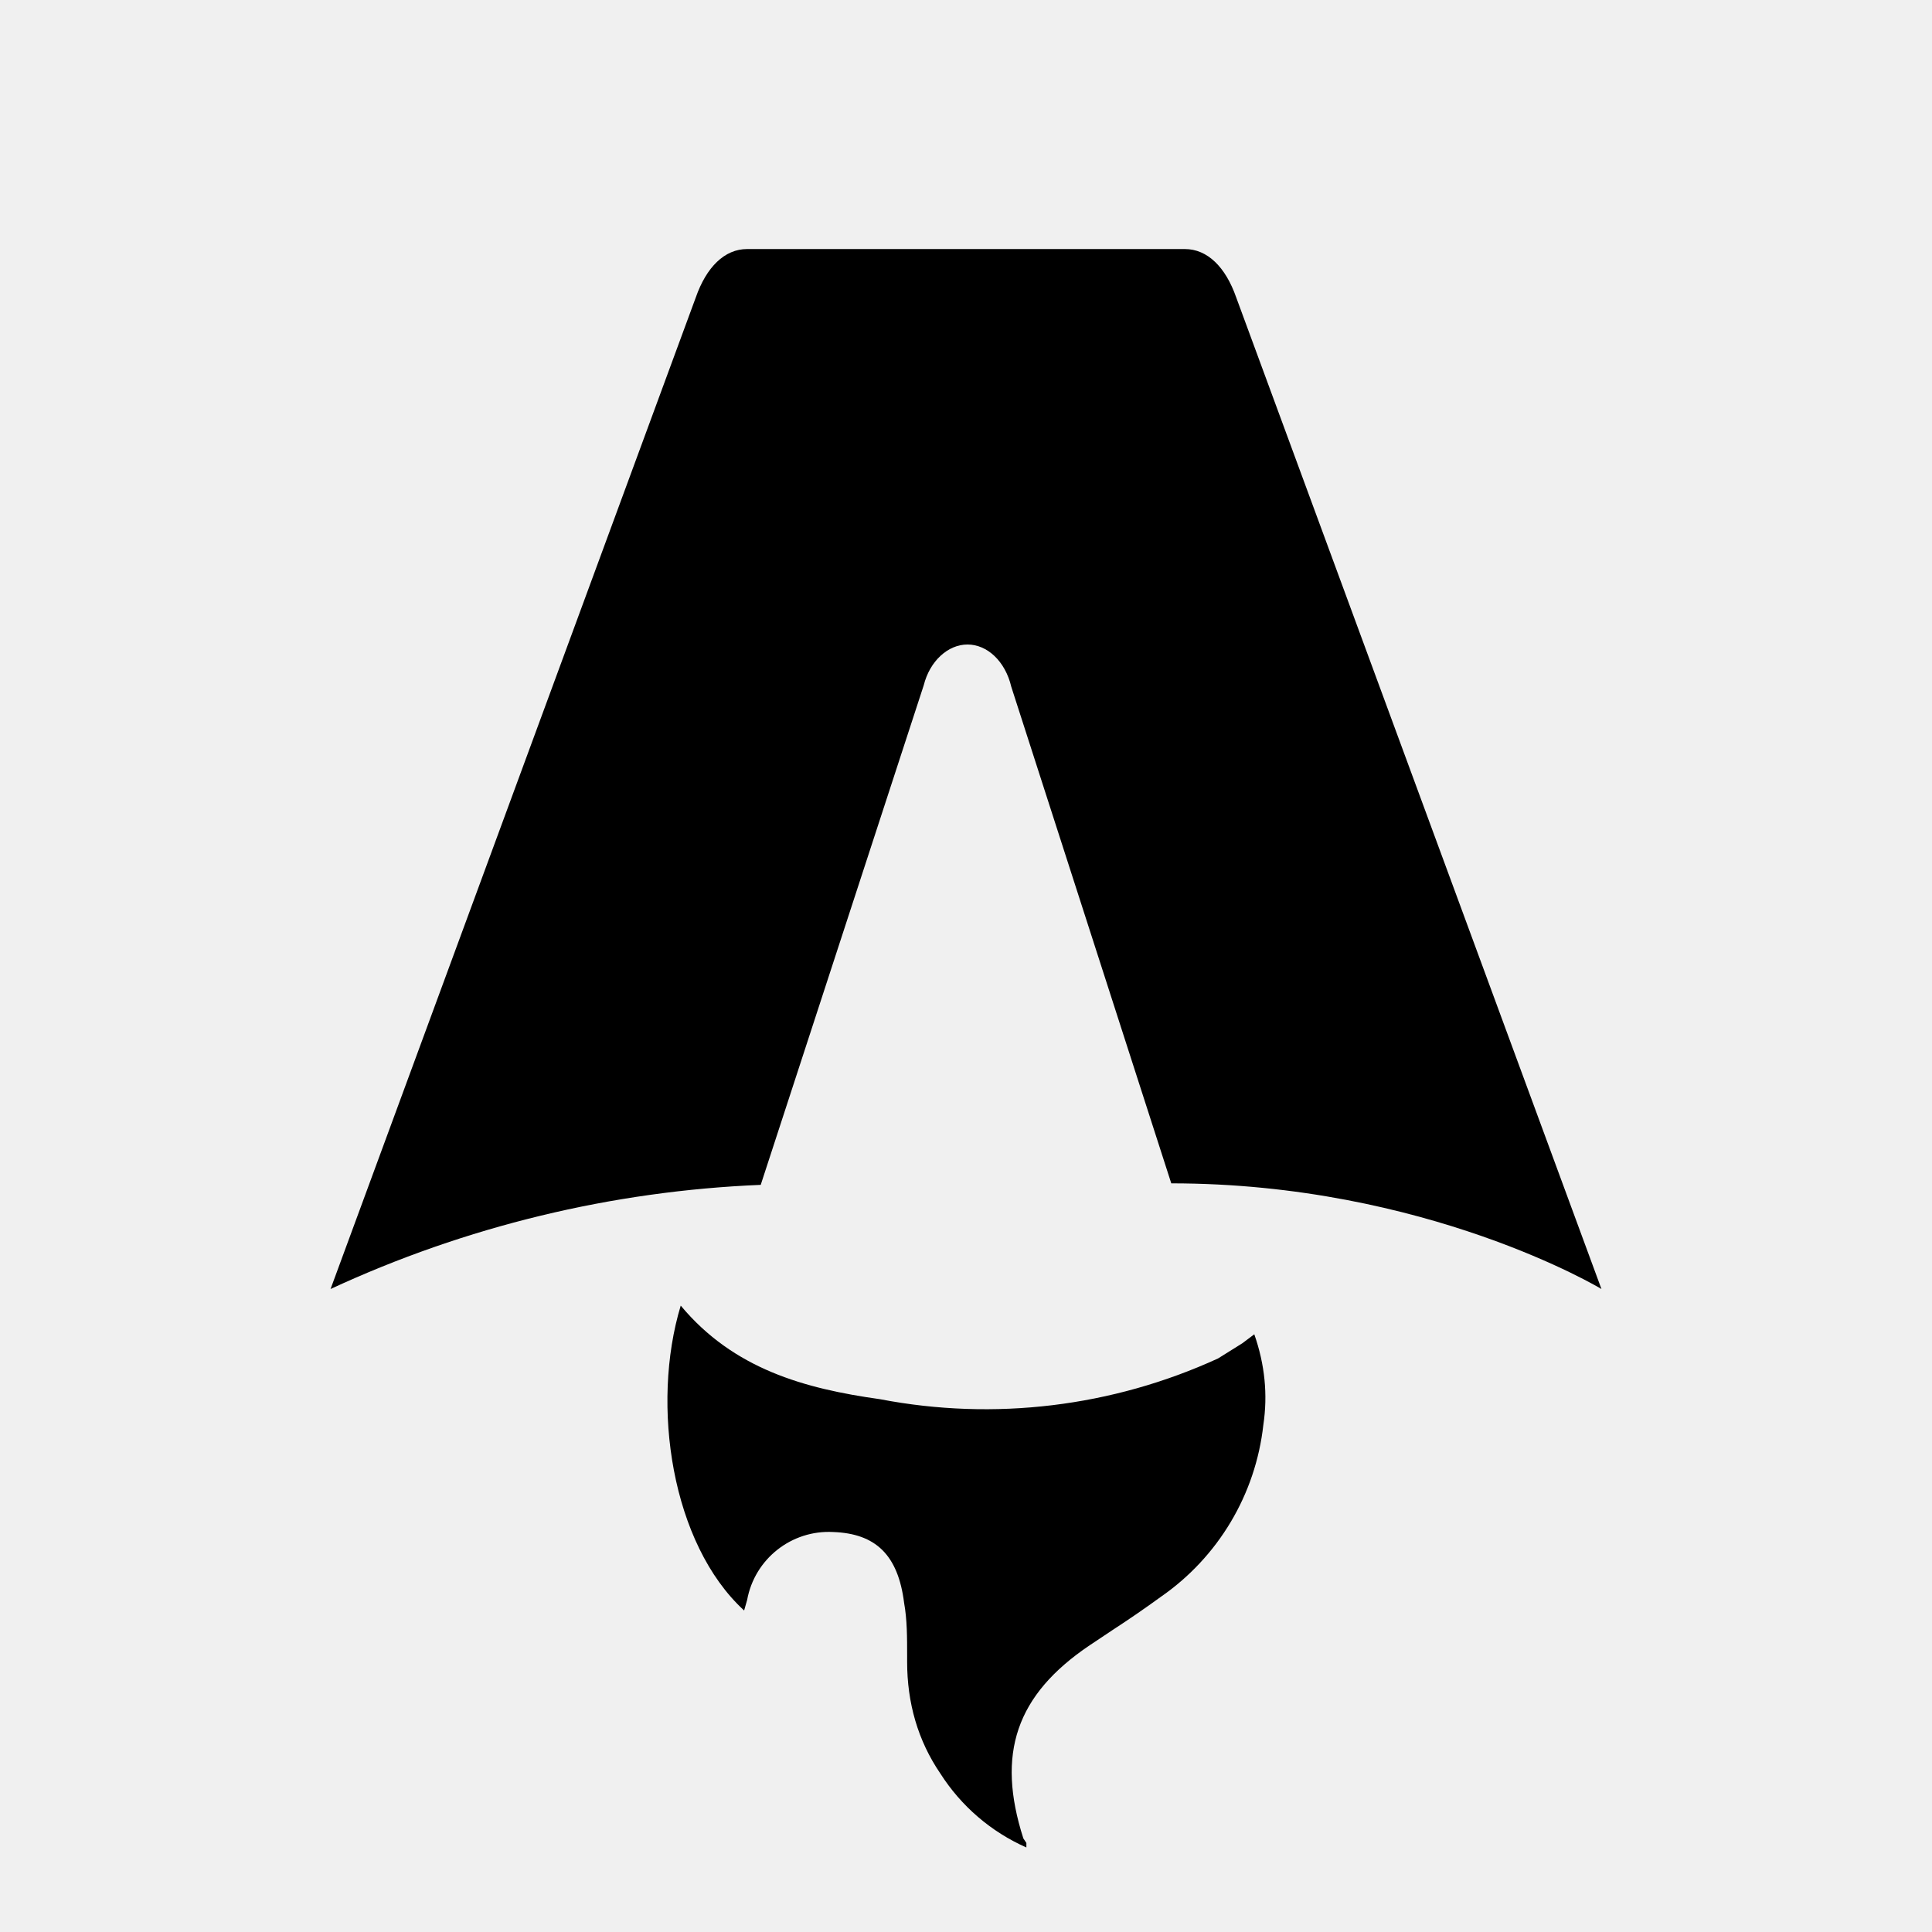
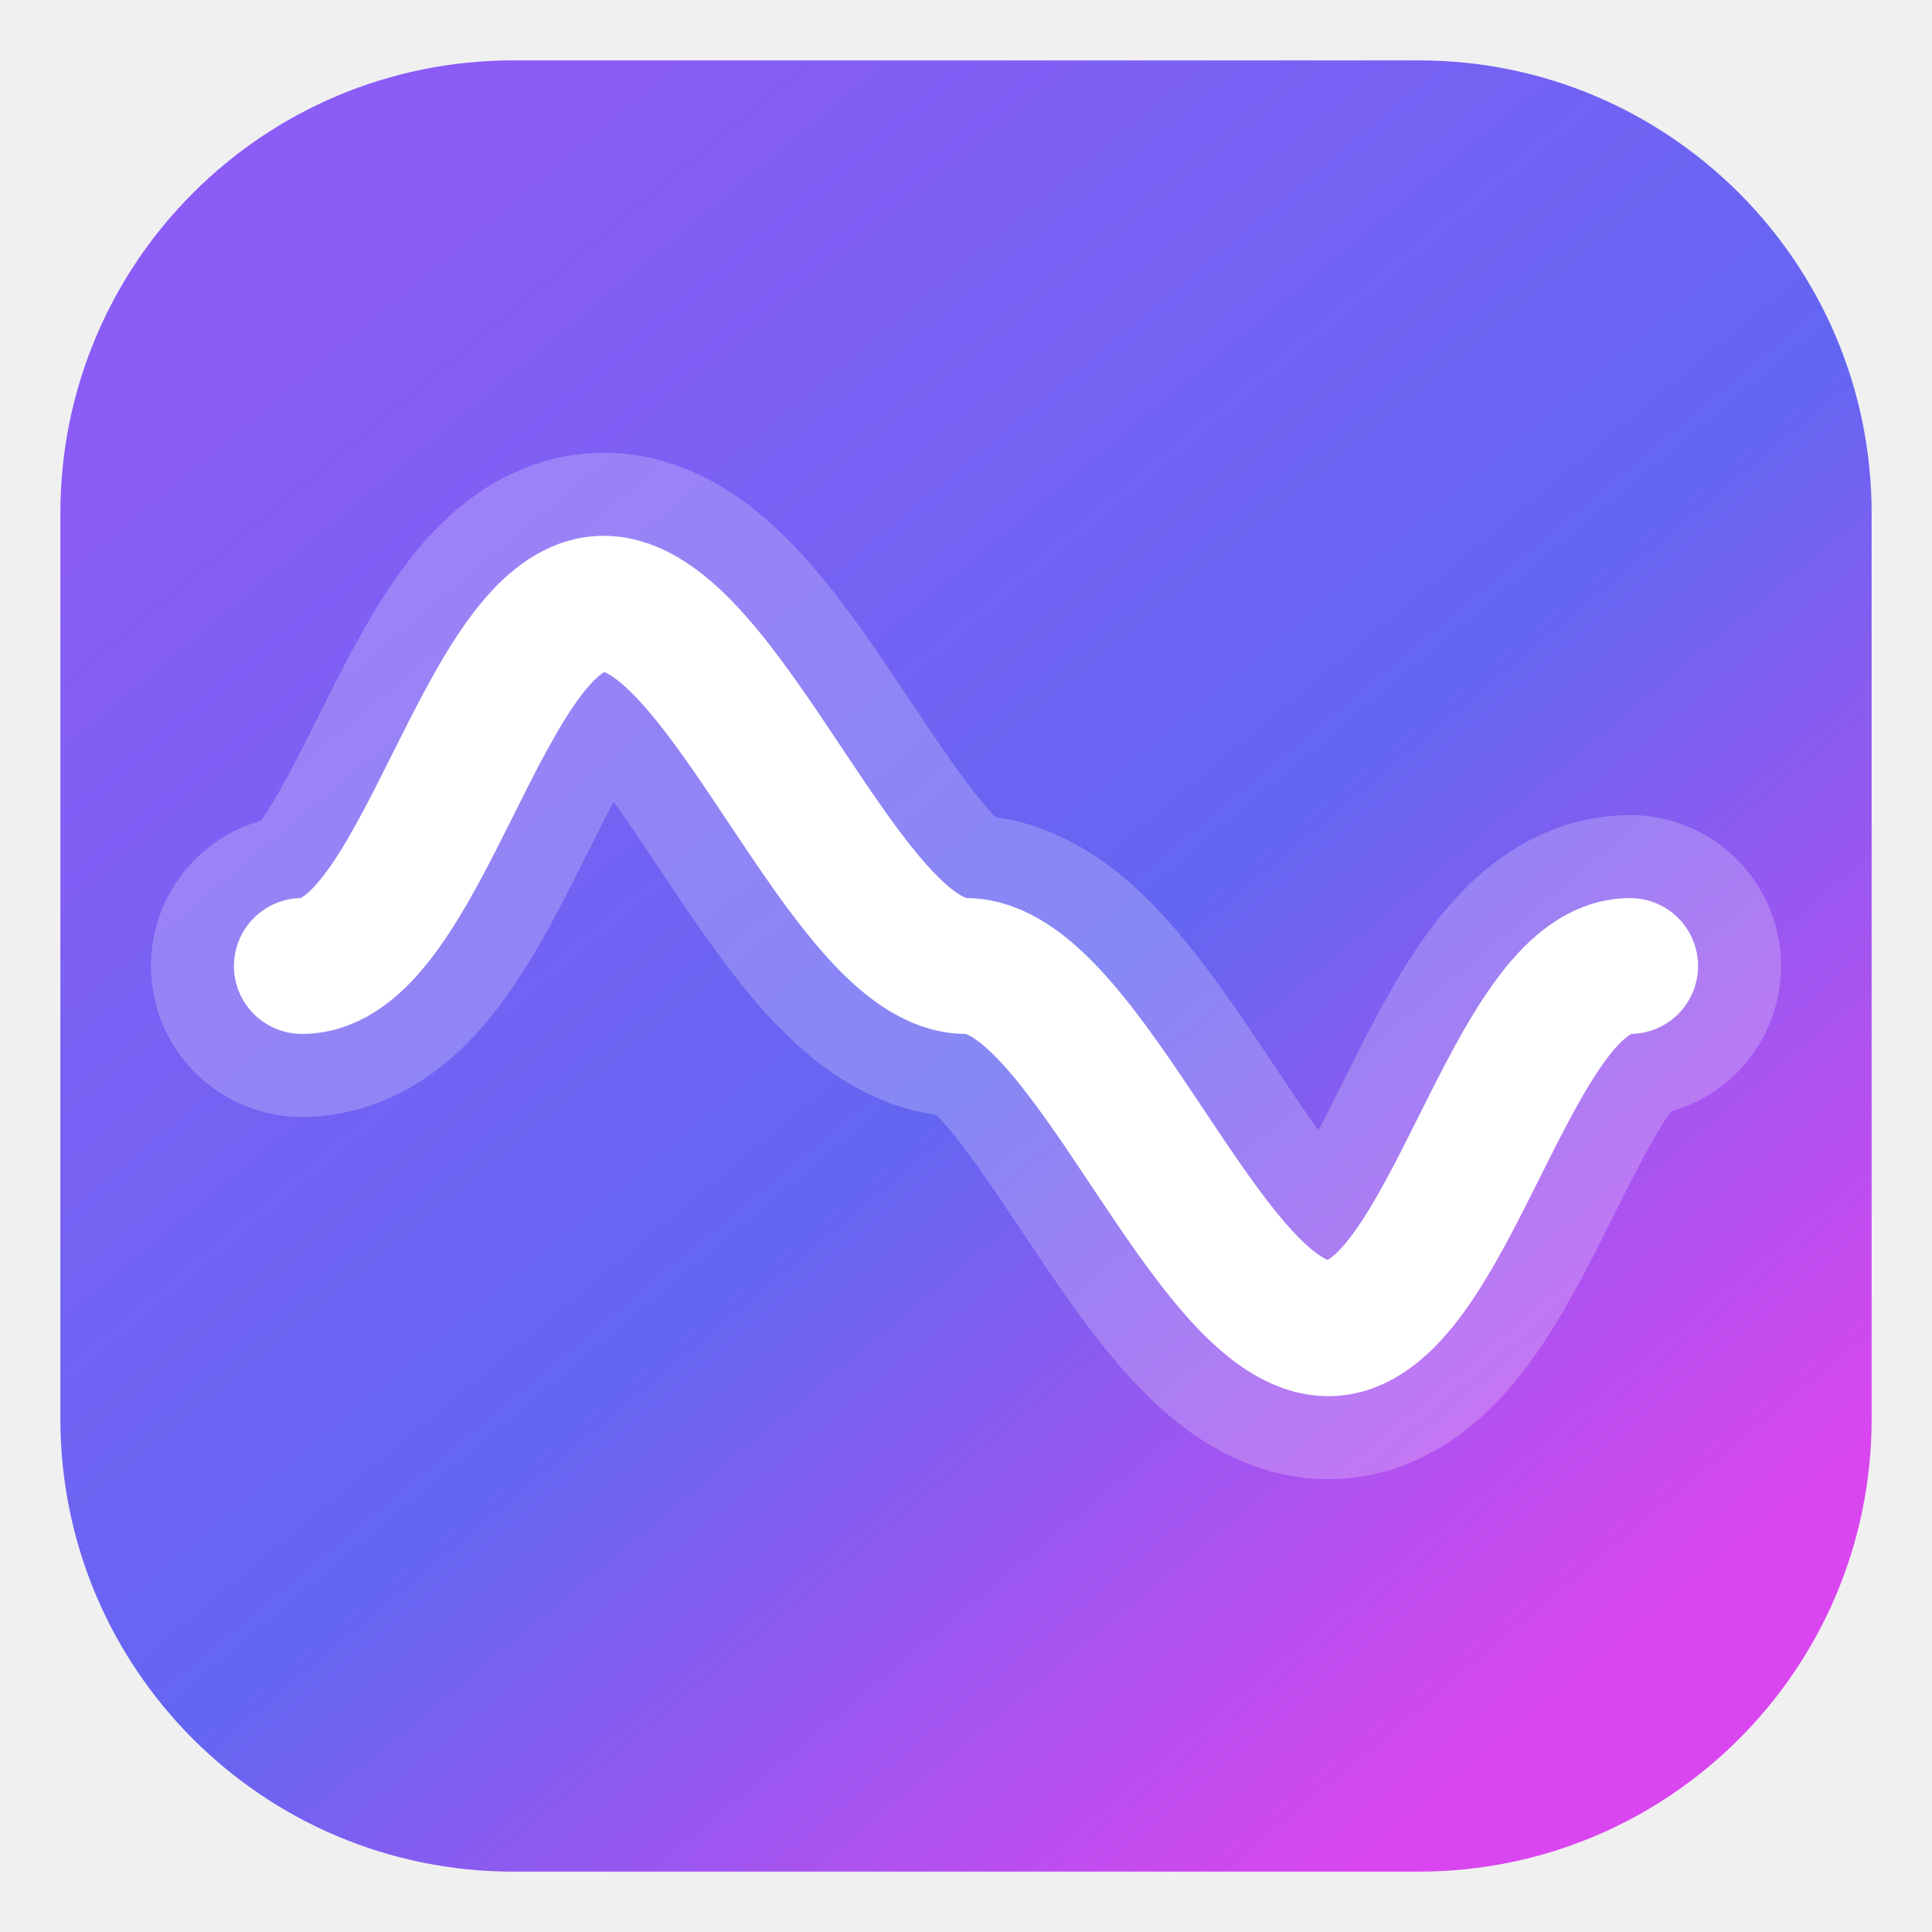
- <svg xmlns="http://www.w3.org/2000/svg" fill="none" viewBox="0 0 128 128">
-   <path d="M50.4 78.5a75.1 75.1 0 0 0-28.5 6.9l24.2-65.7c.7-2 1.9-3.2 3.4-3.2h29c1.5 0 2.7 1.2 3.4 3.2l24.2 65.7s-11.6-7-28.5-7L67 45.5c-.4-1.7-1.6-2.8-2.9-2.8-1.3 0-2.5 1.1-2.9 2.7L50.4 78.5Zm-1.1 28.2Zm-4.2-20.2c-2 6.6-.6 15.8 4.2 20.2a17.5 17.5 0 0 1 .2-.7 5.5 5.5 0 0 1 5.7-4.5c2.8.1 4.3 1.5 4.7 4.7.2 1.1.2 2.3.2 3.5v.4c0 2.7.7 5.2 2.2 7.4a13 13 0 0 0 5.7 4.9v-.3l-.2-.3c-1.8-5.6-.5-9.5 4.4-12.8l1.5-1a73 73 0 0 0 3.2-2.2 16 16 0 0 0 6.8-11.4c.3-2 .1-4-.6-6l-.8.6-1.6 1a37 37 0 0 1-22.4 2.7c-5-.7-9.7-2-13.2-6.2Z" />
-   <style>
-         path { fill: #000; }
-         @media (prefers-color-scheme: dark) {
-             path { fill: #FFF; }
-         }
-     </style>
+ <svg xmlns="http://www.w3.org/2000/svg" viewBox="0 0 64 64">
+   <defs>
+     <linearGradient id="al" x1="12" y1="8" x2="52" y2="56" gradientUnits="userSpaceOnUse">
+       <stop stop-color="#8B5CF6" />
+       <stop offset="0.55" stop-color="#6366F1" />
+       <stop offset="1" stop-color="#D946EF" />
+     </linearGradient>
+   </defs>
+   <rect x="2" y="2" width="60" height="60" rx="15" fill="url(#al)" />
+   <path d="M10 32 C14 32 16 20 20 20 C24 20 28 32 32 32 C36 32 40 44 44 44 C48 44 50 32 54 32" fill="none" stroke="#ffffff" stroke-width="10" stroke-opacity="0.22" stroke-linecap="round" stroke-linejoin="round" />
+   <path d="M10 32 C14 32 16 20 20 20 C24 20 28 32 32 32 C36 32 40 44 44 44 C48 44 50 32 54 32" fill="none" stroke="#ffffff" stroke-width="4.5" stroke-linecap="round" stroke-linejoin="round" />
</svg>
